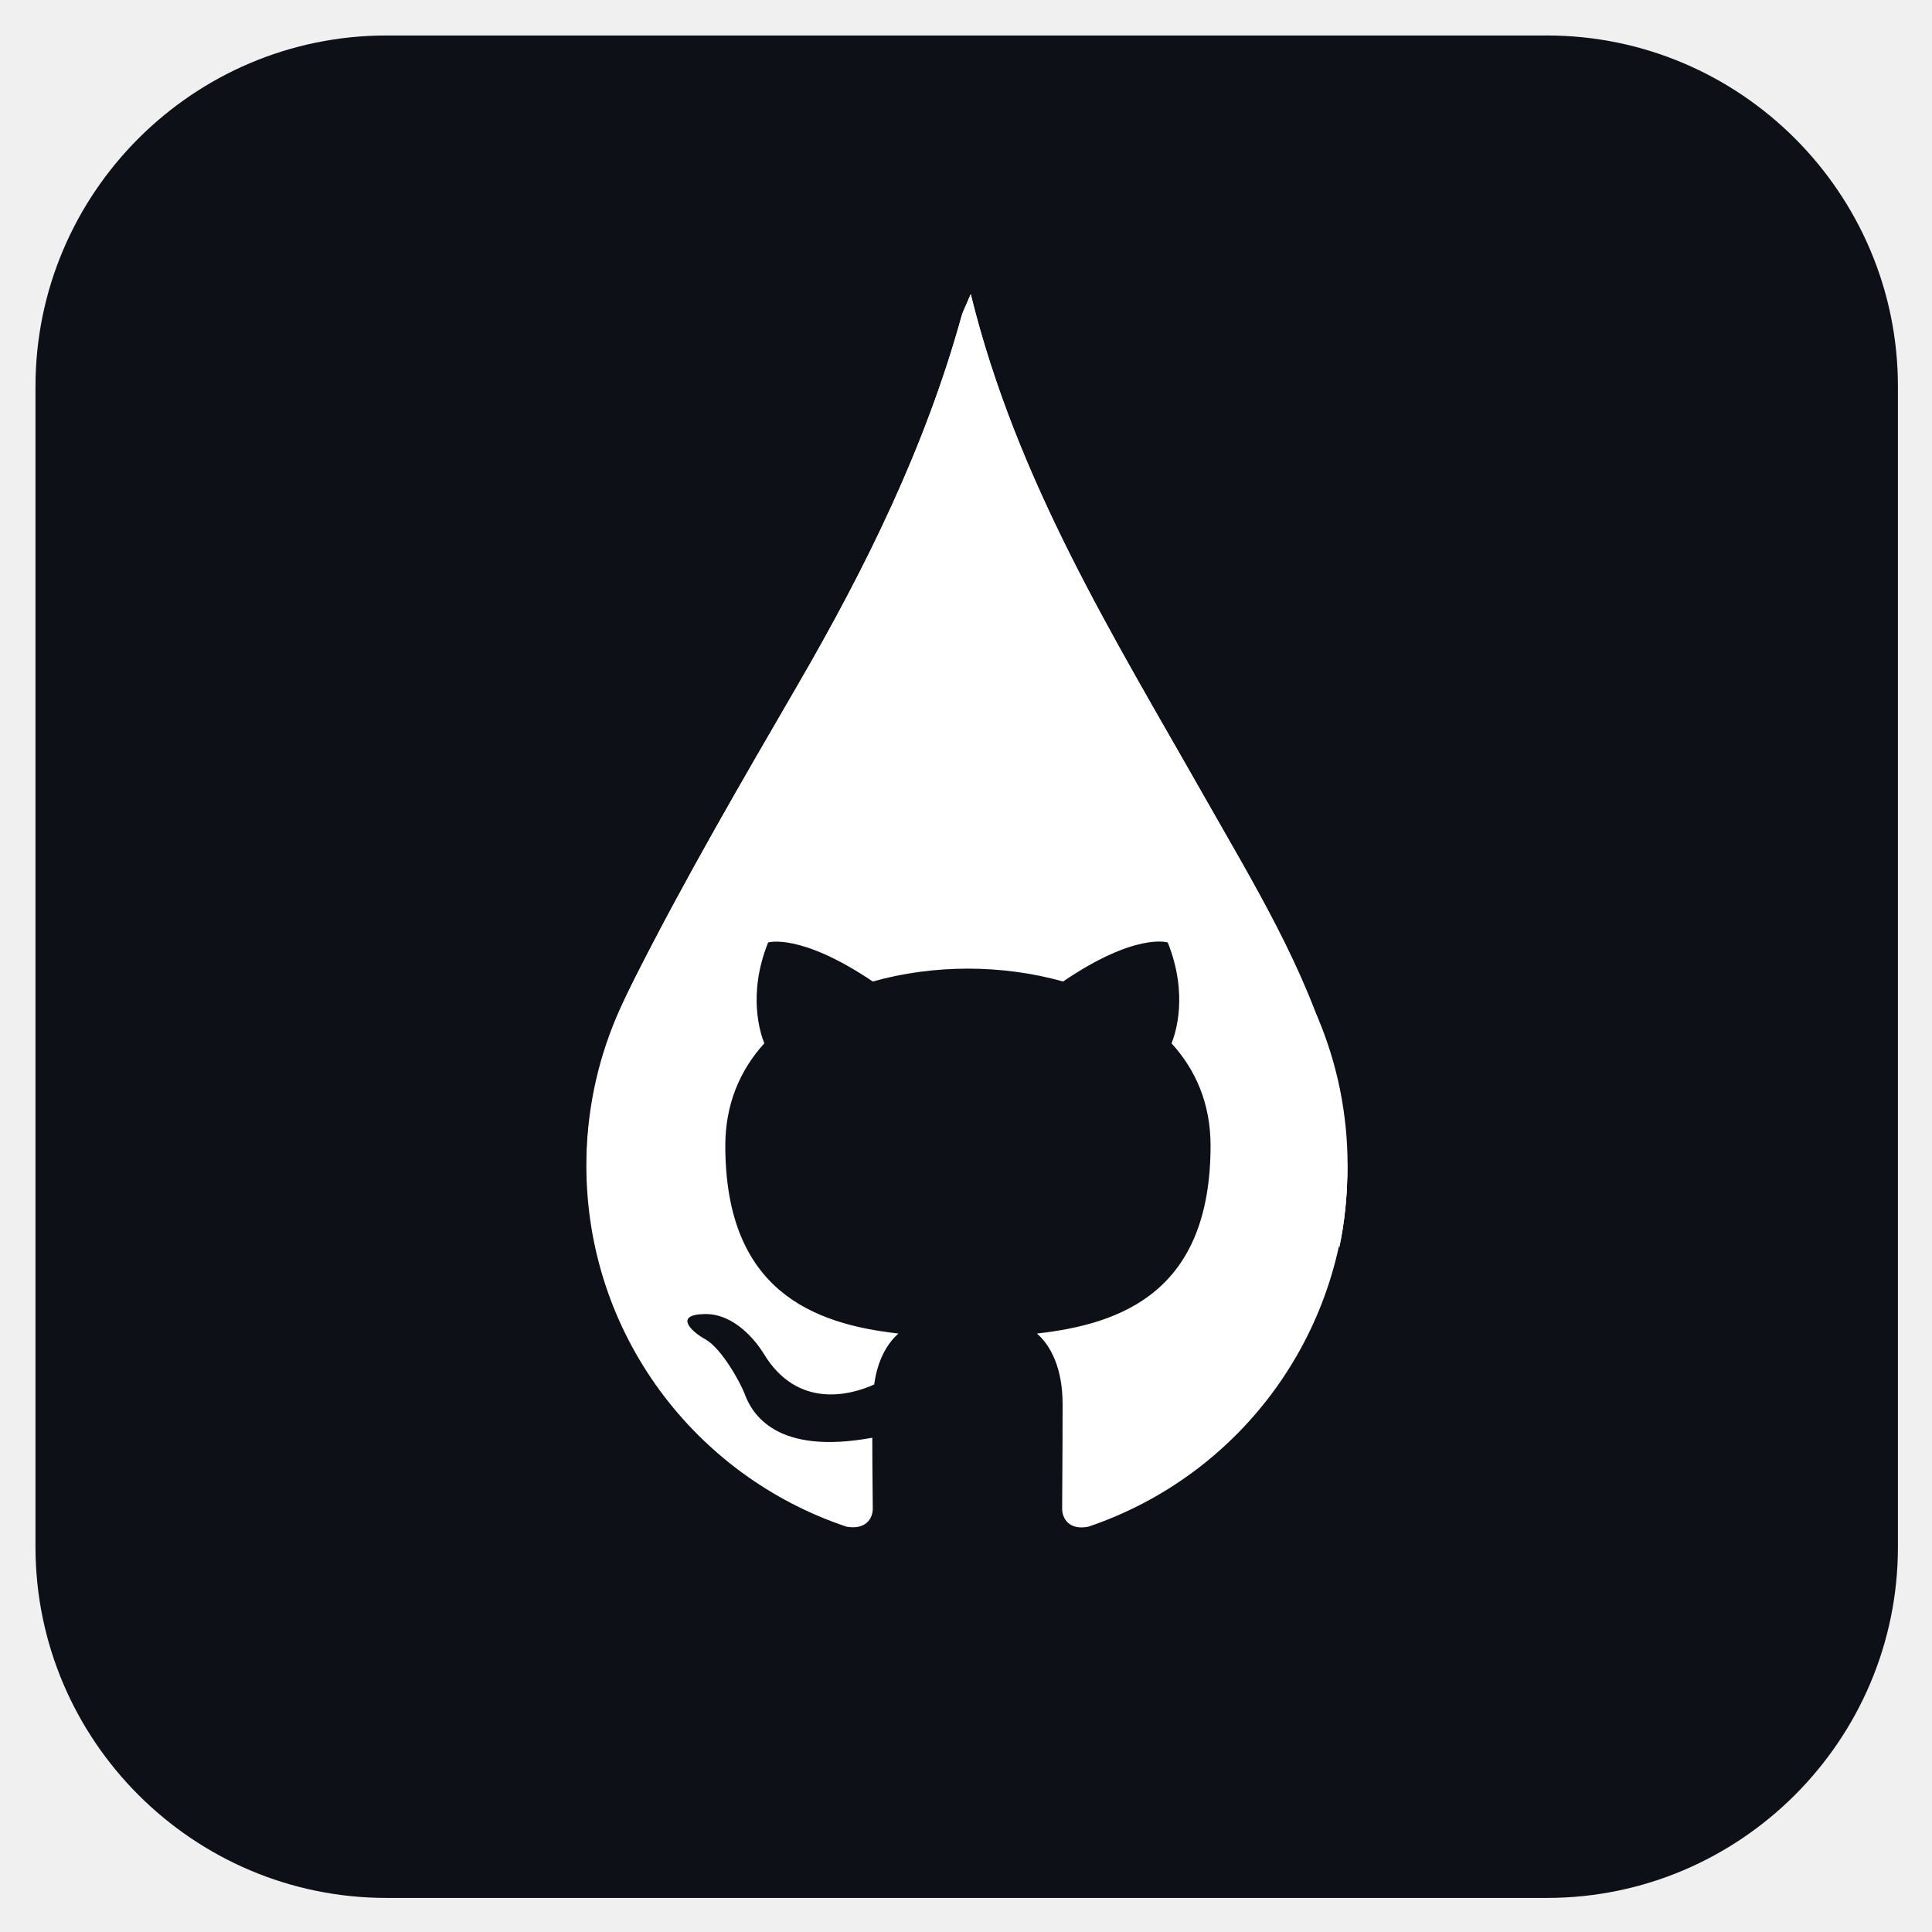
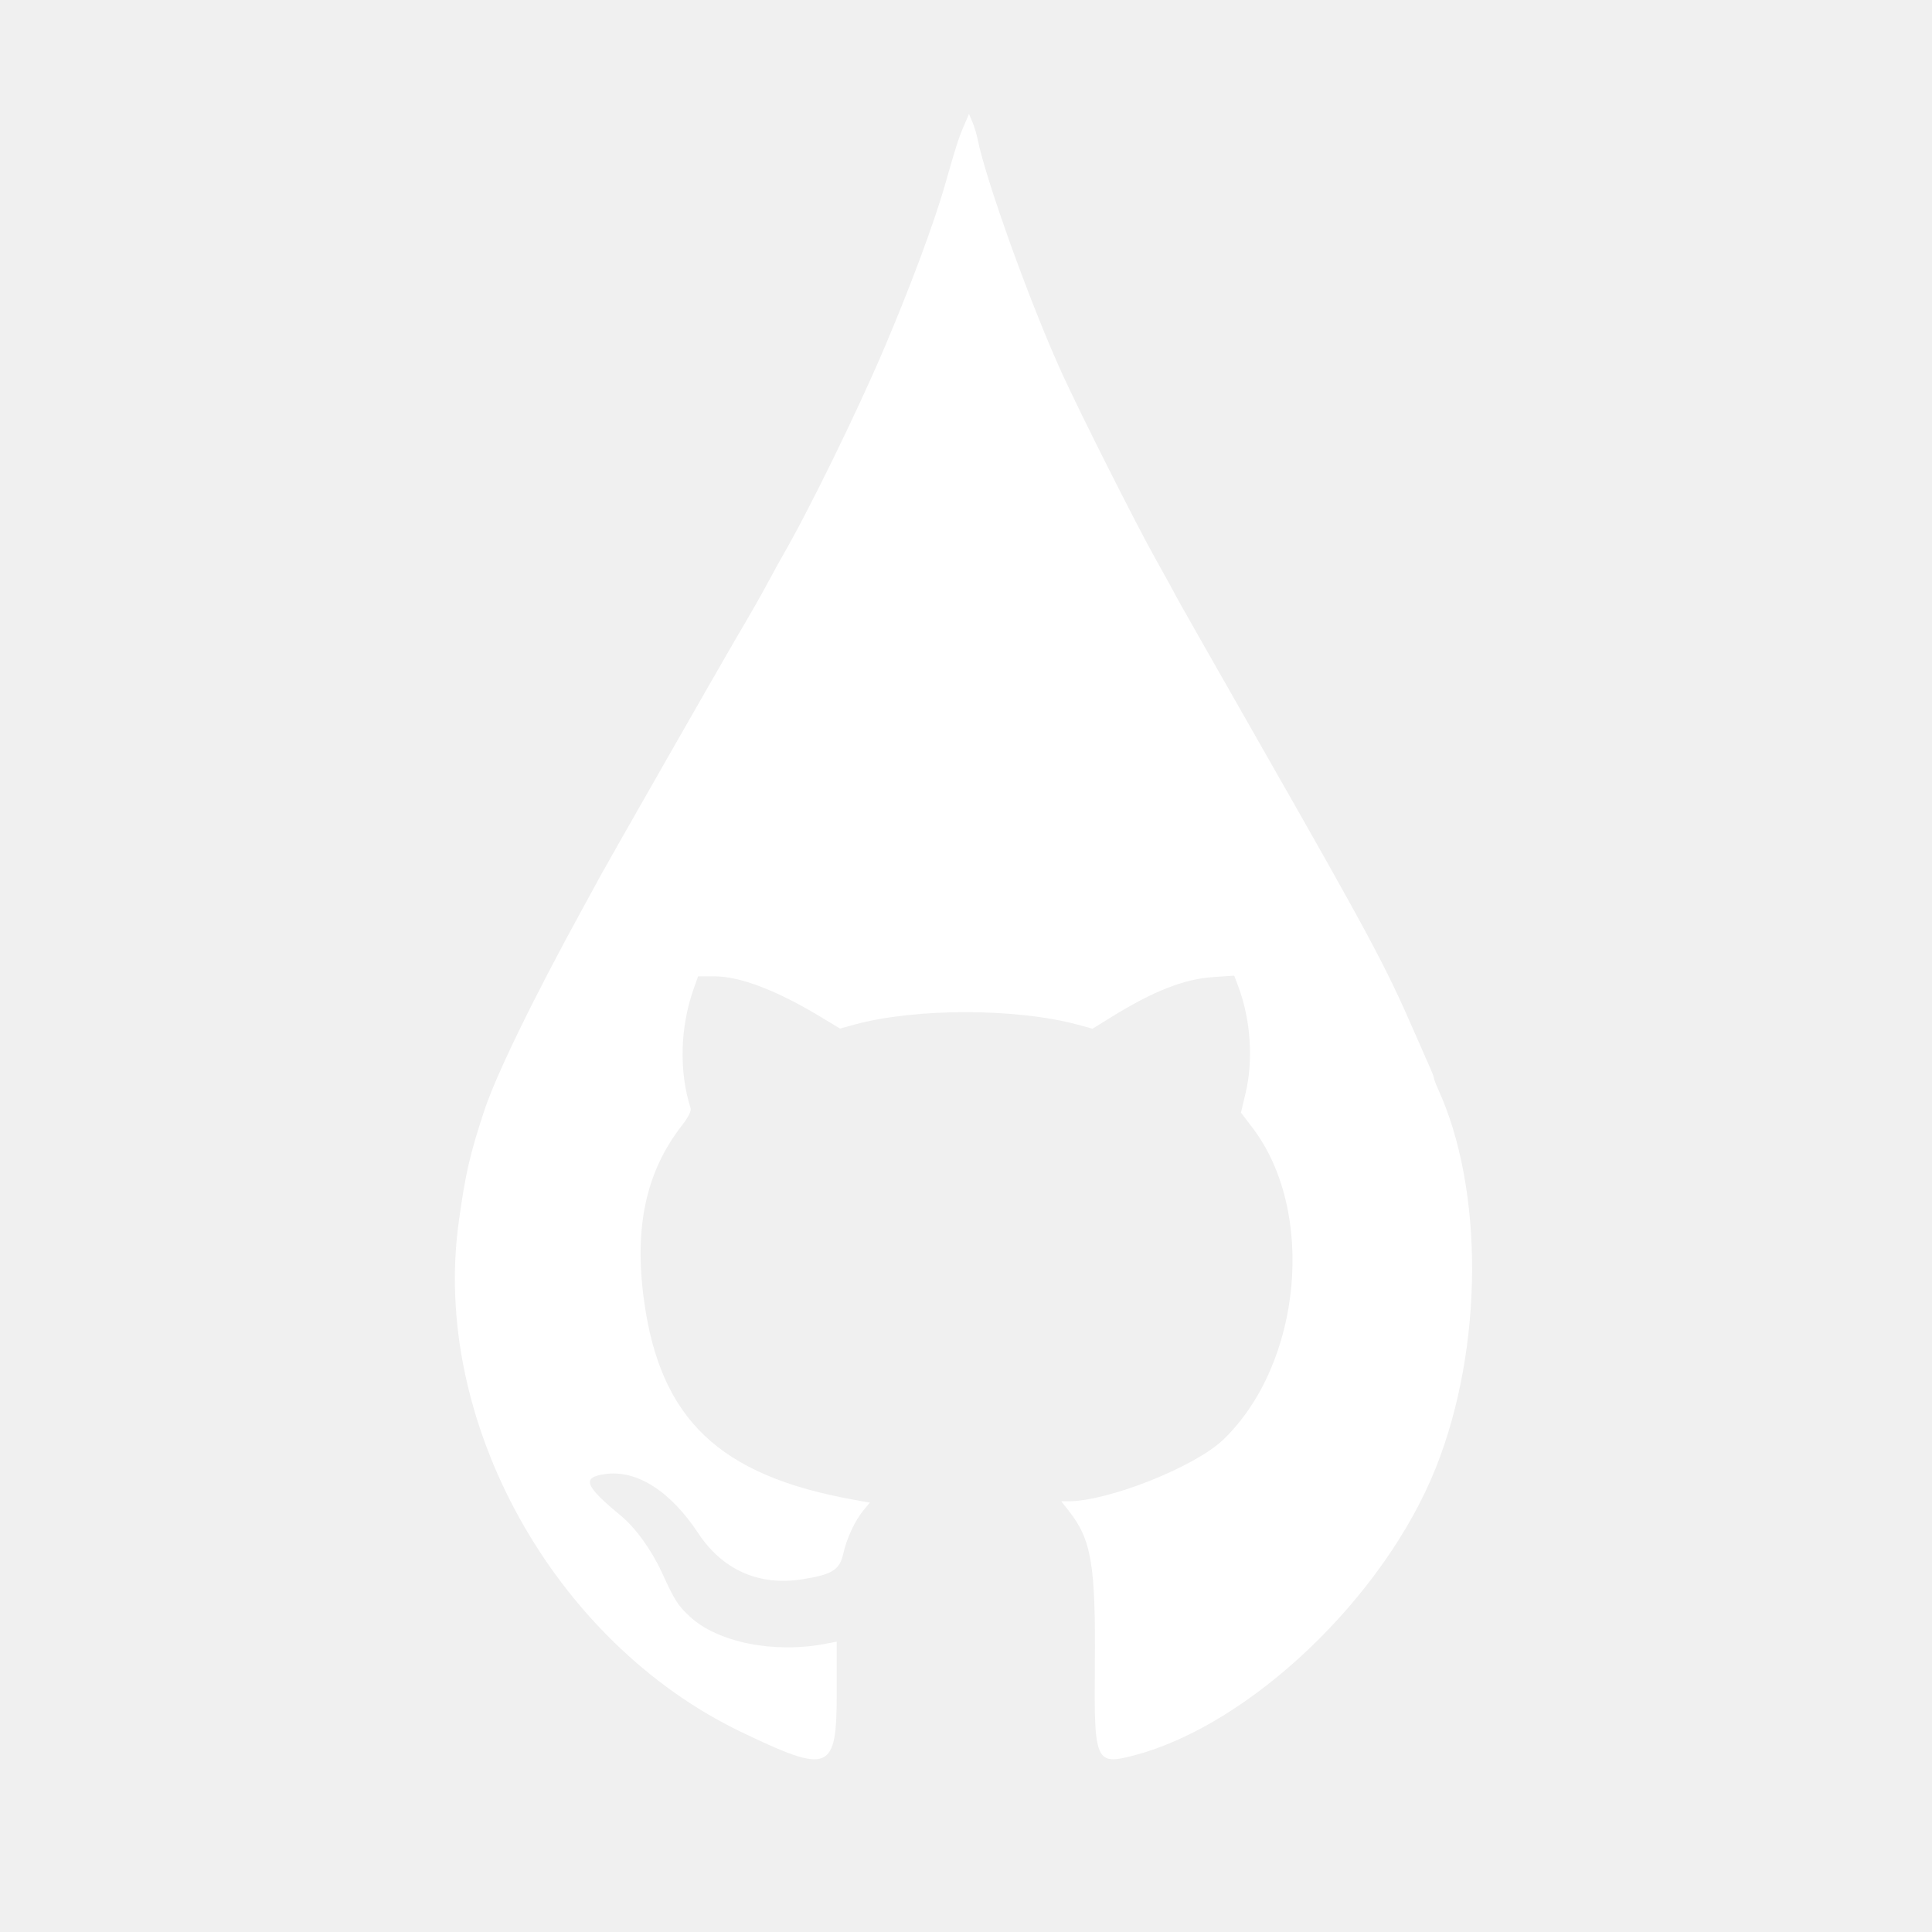
- <svg xmlns="http://www.w3.org/2000/svg" width="500" height="500" preserveAspectRatio="xMidYMid meet" version="1.0" viewBox="0 0 375 375" zoomAndPan="magnify">
+ <svg xmlns="http://www.w3.org/2000/svg" version="1.1" width="1000" height="1000" viewBox="0 0 1000 1000" xml:space="preserve">
  <defs>
-     <clipPath id="id1">
-       <path d="M 6.887 6.887 L 368.387 6.887 L 368.387 368.387 L 6.887 368.387 Z M 6.887 6.887" clip-rule="nonzero" />
-     </clipPath>
-     <clipPath id="id2">
-       <path d="M 113.816 57.098 L 261.566 57.098 L 261.566 298.598 L 113.816 298.598 Z M 113.816 57.098" clip-rule="nonzero" />
-     </clipPath>
-     <clipPath id="id3">
-       <path d="M 113.812 159.703 L 261.562 159.703 L 261.562 368.203 L 113.812 368.203 Z M 113.812 159.703" clip-rule="nonzero" />
-     </clipPath>
-     <clipPath id="id4">
-       <path d="M 113.816 152 L 261.566 152 L 261.566 297 L 113.816 297 Z M 113.816 152" clip-rule="nonzero" />
-     </clipPath>
-   </defs>
-   <g clip-path="url(#id1)">
-     <path fill="#0d1117" fill-opacity="1" fill-rule="nonzero" d="M 300.258 368.387 L 75.016 368.387 C 37.473 368.387 6.887 337.797 6.887 300.258 L 6.887 75.016 C 6.887 37.473 37.473 6.887 75.016 6.887 L 300.258 6.887 C 337.797 6.887 368.387 37.473 368.387 75.016 L 368.387 300.258 C 368.387 337.797 337.797 368.387 300.258 368.387" />
-   </g>
-   <g clip-path="url(#id2)">
-     <path fill="#fff" fill-opacity="1" fill-rule="nonzero" d="M 188.418 57.098 C 187.363 59.602 186.895 60.449 186.641 61.355 C 179.598 86.777 168.07 110.172 154.883 132.891 C 143.922 151.781 132.895 170.68 123.074 190.168 C 110.277 215.566 110.395 241.395 126.387 265.422 C 142.867 290.172 167.055 301.234 196.473 298.07 C 238.133 293.594 271.781 254.547 258.574 206.383 C 253.578 188.156 243.125 171.18 233.66 154.48 C 216.195 123.652 197.391 93.559 188.418 57.098 Z M 188.418 57.098" />
-     <path fill="#fff" fill-opacity="1" fill-rule="evenodd" d="M 188.418 57.098 C 197.391 93.559 216.195 123.652 233.66 154.48 C 243.125 171.18 253.578 188.156 258.574 206.383 C 271.781 254.547 238.133 293.594 196.473 298.07 C 167.055 301.234 142.863 290.172 126.387 265.422 C 110.395 241.395 110.273 215.566 123.074 190.168 C 132.895 170.68 143.922 151.781 154.883 132.891 C 168.07 110.172 179.598 86.777 186.641 61.355 C 186.891 60.449 187.363 59.602 188.418 57.098 Z M 188.418 57.098" />
-   </g>
-   <g clip-path="url(#id3)">
-     <path fill="#0d1117" fill-opacity="1" fill-rule="nonzero" d="M 187.688 159.703 C 146.887 159.703 113.812 206.375 113.812 263.953 C 113.812 321.527 146.887 368.203 187.688 368.203 C 228.484 368.203 261.559 321.527 261.559 263.953 C 261.559 206.375 228.484 159.703 187.688 159.703" />
-   </g>
-   <g clip-path="url(#id4)">
-     <path fill="#fff" fill-opacity="1" fill-rule="evenodd" d="M 187.691 152.367 C 146.875 152.367 113.816 185.426 113.816 226.242 C 113.816 258.934 134.961 286.543 164.328 296.332 C 168.02 296.98 169.406 294.762 169.406 292.824 C 169.406 291.07 169.312 285.25 169.312 279.062 C 150.754 282.48 145.949 274.539 144.473 270.383 C 143.641 268.262 140.039 261.703 136.902 259.949 C 134.316 258.562 130.621 255.148 136.809 255.055 C 142.625 254.961 146.781 260.41 148.168 262.629 C 154.816 273.801 165.434 270.66 169.684 268.723 C 170.328 263.918 172.27 260.688 174.391 258.84 C 157.957 256.992 140.781 250.621 140.781 222.363 C 140.781 214.332 143.641 207.684 148.352 202.512 C 147.613 200.664 145.027 193.094 149.09 182.934 C 149.09 182.934 155.277 180.996 169.406 190.508 C 175.316 188.844 181.594 188.012 187.875 188.012 C 194.152 188.012 200.434 188.844 206.344 190.508 C 220.473 180.902 226.66 182.934 226.66 182.934 C 230.723 193.094 228.137 200.664 227.398 202.512 C 232.105 207.684 234.969 214.238 234.969 222.363 C 234.969 250.715 217.703 256.992 201.266 258.84 C 203.941 261.148 206.25 265.582 206.25 272.508 C 206.25 282.387 206.16 290.332 206.16 292.824 C 206.16 294.762 207.543 297.07 211.238 296.332 C 225.902 291.383 238.648 281.957 247.676 269.383 C 256.703 256.809 261.562 241.723 261.566 226.242 C 261.566 185.426 228.508 152.367 187.691 152.367 Z M 187.691 152.367" />
+ </defs>
+   <rect x="0" y="0" width="100%" height="100%" fill="rgba(255,255,255,0)" />
+   <g transform="matrix(3.3462 0 0 3.3462 500.0019 500.0019)" id="532927">
+     <g style="" vector-effect="non-scaling-stroke">
+       <g transform="matrix(1 0 0 1 -0.3901 -4.5461)" id="path0">
+         <path style="stroke: none; stroke-width: 1; stroke-dasharray: none; stroke-linecap: butt; stroke-dashoffset: 0; stroke-linejoin: miter; stroke-miterlimit: 4; is-custom-font: none; font-file-url: none; fill: rgb(255,255,255); fill-rule: evenodd; opacity: 1;" transform=" translate(-199.6099, -195.4539)" d="M 199.609 70.185 C 198.857 71.934 198.39 73.402 196.739 79.2 C 195.061 85.099 191.282 95.233 187.195 104.8 C 183.015 114.585 175.61 129.687 171.603 136.6 C 171.22 137.26 170.23 139.06 169.402 140.6 C 168.095 143.032 167.249 144.512 164.01 150.041 C 161.805 153.803 144.652 183.851 143.596 185.8 C 142.881 187.12 141.702 189.28 140.977 190.6 C 133.195 204.756 127.302 216.846 125.476 222.4 C 123.23 229.231 122.578 232.076 121.535 239.6 C 117.273 270.345 136.198 304.529 165.2 318.468 C 178.915 325.06 180 324.62 180 312.472 L 180 304.507 L 178.3 304.836 C 170.29 306.386 161.532 304.622 157.243 300.595 C 155.386 298.851 154.959 298.176 152.951 293.804 C 151.354 290.326 148.889 286.911 146.622 285.037 C 141.022 280.408 140.521 279.127 144.101 278.597 C 149.015 277.869 154.243 281.171 158.588 287.745 C 162.326 293.402 167.957 295.91 174.601 294.877 C 179.264 294.152 180.452 293.424 181.004 290.954 C 181.55 288.512 182.786 285.847 184.136 284.203 L 185.119 283.006 L 182.46 282.524 C 161.847 278.784 152.741 270.12 150.206 251.83 C 148.625 240.427 150.492 231.786 156.081 224.638 C 157.018 223.44 157.531 222.413 157.4 221.999 C 155.59 216.298 155.769 209.455 157.883 203.5 L 158.558 201.6 L 161.112 201.6 C 165.064 201.6 170.728 203.767 177.555 207.89 L 180.509 209.675 L 182.755 209.061 C 192.15 206.491 207.775 206.499 217.287 209.078 L 219.575 209.698 L 222.487 207.895 C 228.975 203.879 233.732 202.013 238.247 201.711 L 241.493 201.494 L 242.146 203.247 C 244.038 208.327 244.458 214.554 243.251 219.64 L 242.53 222.681 L 244.327 225.04 C 254.173 237.969 251.963 261.554 239.809 273.252 C 235.428 277.469 222.028 282.8 215.809 282.8 L 214.733 282.8 L 215.915 284.3 C 219.411 288.736 220.066 292.633 219.928 308.2 C 219.795 323.1 220.03 323.649 225.889 322.131 C 243.869 317.472 264.687 297.66 272.681 277.6 C 280.037 259.144 280.161 234.569 272.979 218.94 C 272.661 218.246 272.4 217.554 272.4 217.4 C 272.4 217.246 272.145 216.554 271.833 215.86 C 271.52 215.167 270.356 212.516 269.245 209.97 C 264.85 199.894 262.338 195.215 245.139 165.074 C 238.133 152.795 232.4 142.698 232.4 142.638 C 232.4 142.577 230.949 139.934 229.175 136.764 C 226.3 131.627 217.905 114.977 214.975 108.6 C 210.115 98.026 203.06 78.475 201.78 72.038 C 201.631 71.289 201.274 70.119 200.986 69.438 L 200.463 68.2 L 199.609 70.185" stroke-linecap="round" />
+       </g>
+       <g transform="matrix(1 0 0 1 0 3.7948)" id="path1">
+         <path style="stroke: none; stroke-width: 1; stroke-dasharray: none; stroke-linecap: butt; stroke-dashoffset: 0; stroke-linejoin: miter; stroke-miterlimit: 4; is-custom-font: none; font-file-url: none; fill: rgb(255,0,0); fill-opacity: 0; fill-rule: evenodd; opacity: 1;" transform=" translate(-200, -203.7948)" d="M 70.5 10.693 C 69.125 10.773 68 10.978 68 11.148 C 68 11.318 66.29 11.692 64.2 11.979 C 62.11 12.266 60.4 12.634 60.4 12.796 C 60.4 12.958 59.32 13.32 58 13.6 C 56.68 13.88 55.6 14.265 55.6 14.455 C 55.6 14.645 55.298 14.8 54.928 14.8 C 53.996 14.8 51.6 15.699 51.6 16.049 C 51.6 16.207 51.06 16.455 50.401 16.6 C 49.114 16.883 43.97 19.441 42 20.778 C 39.589 22.415 38.329 23.2 38.116 23.2 C 37.979 23.2 37.582 23.476 37.234 23.814 C 36.885 24.152 35.519 25.277 34.198 26.314 C 30.466 29.244 22.616 37.359 21.464 39.477 C 21.248 39.875 20.83 40.344 20.535 40.52 C 20.241 40.696 20 41.023 20 41.247 C 20 41.47 19.55 42.243 19 42.964 C 18.45 43.686 18 44.484 18 44.738 C 18 44.992 17.857 45.2 17.682 45.2 C 17.507 45.2 16.746 46.415 15.991 47.9 C 15.235 49.385 14.478 50.66 14.309 50.733 C 14.139 50.807 14 51.059 14 51.295 C 14 51.53 13.546 52.682 12.991 53.855 C 12.436 55.028 11.874 56.53 11.741 57.194 C 11.609 57.857 11.365 58.4 11.2 58.4 C 11.035 58.4 10.66 59.48 10.367 60.8 C 10.075 62.12 9.714 63.2 9.566 63.2 C 9.419 63.2 9.072 64.685 8.796 66.5 C 8.52 68.315 8.152 69.982 7.978 70.203 C 6.923 71.551 6.8 85.453 6.8 203.622 C 6.8 321.203 6.917 334.648 7.965 337 C 8.161 337.44 8.535 339.104 8.797 340.699 C 9.058 342.293 9.415 343.686 9.59 343.794 C 9.765 343.902 10.025 344.772 10.168 345.728 C 10.312 346.684 10.758 348.081 11.161 348.833 C 11.564 349.585 12.022 350.785 12.178 351.5 C 12.335 352.215 12.609 352.8 12.787 352.8 C 12.965 352.8 13.228 353.424 13.371 354.187 C 13.514 354.95 13.871 355.813 14.163 356.106 C 14.455 356.398 14.82 357.033 14.973 357.516 C 15.127 358 15.466 358.621 15.726 358.898 C 15.987 359.174 16.522 360.03 16.916 360.8 C 18.042 362.999 18.7 364.088 19.064 364.354 C 19.25 364.489 19.648 365.079 19.949 365.663 C 20.25 366.248 21.014 367.294 21.648 367.988 C 22.282 368.682 22.8 369.381 22.8 369.541 C 22.8 369.702 23.52 370.495 24.4 371.304 C 25.28 372.113 26 372.931 26 373.122 C 26 373.491 30.352 377.671 33.162 380 C 34.091 380.77 35.265 381.805 35.772 382.3 C 36.278 382.795 36.818 383.2 36.973 383.2 C 37.127 383.2 37.843 383.65 38.564 384.2 C 39.286 384.75 40.084 385.2 40.338 385.2 C 40.592 385.2 40.8 385.368 40.8 385.574 C 40.8 385.78 41.43 386.176 42.2 386.454 C 42.97 386.733 43.6 387.068 43.6 387.198 C 43.6 387.329 44.725 387.994 46.1 388.676 C 48.384 389.808 49.379 390.263 53.6 392.105 C 54.37 392.441 55.63 392.845 56.4 393.004 C 57.17 393.163 57.98 393.428 58.2 393.594 C 58.42 393.76 59.59 394.112 60.8 394.376 C 62.01 394.641 63.36 395.021 63.8 395.221 C 64.893 395.718 70.801 396.4 74.01 396.4 C 75.456 396.4 76.821 396.581 77.041 396.801 C 77.484 397.244 321.87 397.102 325.4 396.657 C 326.5 396.519 329.425 396.203 331.9 395.955 C 334.375 395.707 336.4 395.387 336.4 395.243 C 336.4 395.1 337.61 394.753 339.088 394.473 C 340.566 394.192 341.871 393.812 341.988 393.628 C 342.105 393.444 343.235 393.08 344.5 392.818 C 345.765 392.557 346.8 392.176 346.8 391.972 C 346.8 391.767 347.115 391.599 347.5 391.598 C 347.885 391.598 349.28 391.058 350.6 390.4 C 351.92 389.742 353.21 389.202 353.467 389.202 C 353.723 389.201 353.993 389.061 354.067 388.891 C 354.14 388.722 355.415 387.965 356.9 387.209 C 358.385 386.454 359.6 385.722 359.6 385.582 C 359.6 385.443 360.057 385.12 360.615 384.866 C 361.636 384.401 362.206 383.991 363.629 382.7 C 364.053 382.315 364.57 382 364.777 382 C 364.985 382 365.39 381.682 365.677 381.293 C 365.965 380.904 366.65 380.297 367.2 379.944 C 368.499 379.11 375.91 371.699 376.744 370.4 C 377.097 369.85 377.704 369.165 378.093 368.877 C 378.482 368.59 378.8 368.114 378.8 367.82 C 378.8 367.526 379.07 367.182 379.4 367.055 C 379.73 366.929 380 366.627 380 366.386 C 380 366.144 380.45 365.357 381 364.636 C 381.55 363.914 382 363.136 382 362.905 C 382 362.674 382.253 362.388 382.562 362.27 C 382.872 362.151 383.246 361.502 383.394 360.827 C 383.542 360.152 383.792 359.6 383.95 359.6 C 384.454 359.6 388.4 351.331 388.4 350.274 C 388.4 349.903 388.551 349.6 388.736 349.6 C 388.921 349.6 389.315 348.565 389.613 347.3 C 389.91 346.035 390.293 344.903 390.463 344.785 C 390.634 344.666 390.998 343.226 391.272 341.585 C 391.546 339.943 391.892 338.51 392.04 338.4 C 393.1 337.612 393.2 326.042 393.2 203.569 C 393.2 81.104 393.113 71.075 392.023 68.6 C 391.83 68.16 391.448 66.63 391.176 65.2 C 390.903 63.77 390.553 62.42 390.398 62.2 C 390.243 61.98 389.903 60.928 389.643 59.863 C 389.383 58.797 388.924 57.537 388.624 57.063 C 388.324 56.588 387.957 55.615 387.807 54.9 C 387.658 54.185 387.4 53.6 387.232 53.6 C 387.065 53.6 386.69 52.88 386.4 52 C 386.11 51.12 385.757 50.4 385.616 50.4 C 385.476 50.4 385.121 49.737 384.828 48.927 C 384.535 48.117 384.137 47.262 383.942 47.027 C 383.31 46.263 381.6 43.571 381.6 43.34 C 381.6 42.917 376.705 36.601 375.952 36.051 C 375.538 35.749 375.2 35.315 375.2 35.087 C 375.2 34.475 369.545 29.074 365.477 25.8 C 362.953 23.768 361.58 22.8 361.223 22.8 C 360.991 22.8 360.8 22.632 360.8 22.426 C 360.8 22.22 360.17 21.824 359.4 21.546 C 358.63 21.267 358 20.886 358 20.699 C 358 20.512 357.46 20.17 356.8 19.94 C 356.14 19.71 355.6 19.388 355.6 19.224 C 355.6 19.061 354.88 18.711 354 18.447 C 353.12 18.184 352.4 17.795 352.4 17.584 C 352.4 17.373 352.192 17.2 351.939 17.2 C 351.685 17.2 350.518 16.746 349.345 16.191 C 348.172 15.636 346.67 15.074 346.006 14.941 C 345.343 14.809 344.8 14.571 344.8 14.414 C 344.8 14.256 343.765 13.897 342.5 13.615 C 341.235 13.334 340.11 12.966 340 12.797 C 339.89 12.628 338.09 12.254 336 11.966 C 333.91 11.678 332.072 11.252 331.915 11.021 C 331.648 10.627 77.129 10.308 70.5 10.693 M 201.41 69.3 C 201.564 70.235 201.825 71.18 201.989 71.4 C 202.153 71.62 202.404 72.43 202.547 73.2 C 202.834 74.748 204.673 80.942 205.219 82.2 C 205.41 82.64 205.757 83.75 205.99 84.667 C 206.222 85.583 206.679 86.843 207.004 87.467 C 207.329 88.09 207.602 88.87 207.611 89.2 C 207.62 89.53 207.975 90.52 208.4 91.4 C 208.825 92.28 209.179 93.166 209.186 93.369 C 209.199 93.701 210.725 97.793 211.585 99.8 C 212.253 101.358 214.089 105.513 216.049 109.9 C 218.161 114.629 225.561 129.39 227.669 133.079 C 228.951 135.322 230 137.253 230 137.37 C 230 137.541 251.47 175.439 252.79 177.6 C 253.964 179.52 257.2 185.221 257.2 185.369 C 257.2 185.466 258.505 187.855 260.1 190.68 C 263.915 197.435 267.864 205.465 270.624 212.08 C 271.203 213.466 271.921 215.14 272.22 215.8 C 274.381 220.567 276.658 228.381 277.873 235.2 C 278.672 239.685 278.78 255.31 278.043 259.8 C 277.242 264.683 274.792 273.957 273.801 275.856 C 273.473 276.485 273.204 277.145 273.202 277.322 C 273.187 279.304 266.462 291.144 262.343 296.441 C 250.12 312.158 225.347 327.07 220.334 321.729 L 219.4 320.734 L 219.383 306.867 C 219.363 290.592 219.054 288.876 215.317 284.269 C 214.031 282.683 214.13 282.51 216.5 282.205 C 219.506 281.818 226.776 280.075 228.26 279.385 C 228.954 279.063 229.674 278.798 229.86 278.795 C 230.45 278.786 234.621 276.562 236.962 275.008 C 250.707 265.884 254.486 239.254 244.002 225.402 L 241.896 222.62 L 242.648 220.41 C 244.341 215.437 243.034 203.195 240.675 201.933 C 239.887 201.512 237.933 201.789 234 202.88 C 230.925 203.734 224.27 207.005 221.313 209.117 L 220.029 210.034 L 215.915 209.2 C 207.655 207.525 192.861 207.064 188.4 208.343 C 187.63 208.563 185.521 209.034 183.713 209.389 C 180.103 210.097 180.42 210.168 176.6 207.778 C 175.262 206.94 172.413 205.524 168.2 203.602 C 167.76 203.401 166.68 203.059 165.8 202.842 C 164.92 202.625 163.364 202.238 162.342 201.983 C 159.245 201.21 158.625 201.733 157.577 206 C 156.246 211.419 156.211 215.48 157.455 220.255 L 158.094 222.71 L 156.479 224.855 C 145.503 239.431 149.302 266.399 163.6 275.413 C 165.734 276.758 169.658 278.788 170.14 278.795 C 170.326 278.798 171.046 279.063 171.74 279.385 C 173.224 280.075 180.494 281.818 183.5 282.205 C 185.874 282.51 185.973 282.686 184.667 284.269 C 183.18 286.072 182.432 287.595 181.479 290.764 L 180.588 293.728 L 178.394 294.529 C 170.614 297.368 162.552 294.532 157.722 287.257 C 154.09 281.785 150.814 279.52 146.176 279.277 C 141.386 279.025 141.035 280.543 145.252 283.27 C 148.054 285.083 150.995 288.979 153.765 294.548 C 157 301.051 159.893 303.331 166.33 304.452 C 168.912 304.902 177.493 304.708 179.5 304.155 L 180.4 303.907 L 180.4 312.372 C 180.4 324.359 178.512 325.543 167.8 320.271 C 167.14 319.946 165.52 319.184 164.2 318.578 C 161.978 317.558 160.863 316.903 155.4 313.404 C 144.27 306.278 133.077 292.814 127.628 280 C 126.927 278.35 126.19 276.64 125.99 276.2 C 122.206 267.853 119.634 248.115 121.169 239.2 C 122.813 229.652 123.71 225.518 124.403 224.305 C 124.621 223.923 124.8 223.413 124.8 223.172 C 124.8 222.795 125.999 219.615 127.719 215.431 C 128.236 214.175 134.344 202.027 136.283 198.4 C 136.93 197.19 138.325 194.58 139.382 192.6 C 140.439 190.62 141.977 187.83 142.799 186.4 C 143.621 184.97 144.919 182.63 145.684 181.2 C 148.458 176.009 149.723 173.788 150.256 173.169 C 150.555 172.821 150.8 172.415 150.8 172.266 C 150.8 172.118 152.105 169.741 153.7 166.985 C 155.295 164.23 156.921 161.396 157.313 160.688 C 157.706 159.979 158.426 158.735 158.913 157.923 C 160.998 154.45 170.435 137.964 171.806 135.4 C 173.696 131.867 178.378 122.924 179.032 121.6 C 181.004 117.605 184.235 110.633 185.984 106.6 C 187.129 103.96 188.32 101.233 188.633 100.54 C 188.945 99.846 189.2 99.154 189.2 99 C 189.2 98.846 189.463 98.154 189.785 97.46 C 190.107 96.767 190.92 94.67 191.593 92.8 C 192.265 90.93 192.979 89.04 193.18 88.6 C 193.38 88.16 193.749 87.08 194 86.2 C 194.251 85.32 194.612 84.24 194.803 83.8 C 195.345 82.548 197.142 76.517 197.43 74.978 C 197.574 74.215 197.85 73.493 198.045 73.372 C 198.24 73.251 198.4 72.866 198.4 72.515 C 198.4 71.625 200.346 67.6 200.777 67.6 C 200.971 67.6 201.256 68.365 201.41 69.3" stroke-linecap="round" />
+       </g>
+       <g transform="matrix(1 0 0 1 -0.1392 62.2973)" id="path2">
+         <path style="stroke: none; stroke-width: 1; stroke-dasharray: none; stroke-linecap: butt; stroke-dashoffset: 0; stroke-linejoin: miter; stroke-miterlimit: 4; is-custom-font: none; font-file-url: none; fill: rgb(82,79,140); fill-opacity: 0; fill-rule: evenodd; opacity: 1;" transform=" translate(-199.8608, -262.2973)" d="M 198.9 207.487 C 199.505 207.578 200.495 207.578 201.1 207.487 C 201.705 207.395 201.21 207.32 200 207.32 C 198.79 207.32 198.295 207.395 198.9 207.487 M 120.967 247.6 C 120.967 251.89 121.026 253.645 121.098 251.5 C 121.17 249.355 121.17 245.845 121.098 243.7 C 121.026 241.555 120.967 243.31 120.967 247.6 M 278.555 248.2 C 278.556 251.06 278.62 252.178 278.697 250.683 C 278.774 249.189 278.774 246.849 278.696 245.483 C 278.618 244.118 278.555 245.34 278.555 248.2 M 156.8 269.325 C 156.8 269.394 157.385 269.979 158.1 270.625 L 159.4 271.8 L 158.225 270.5 C 157.13 269.288 156.8 269.016 156.8 269.325 M 144.3 279.089 C 145.015 279.178 146.185 279.178 146.9 279.089 C 147.615 279.001 147.03 278.928 145.6 278.928 C 144.17 278.928 143.585 279.001 144.3 279.089 M 219.293 295.6 C 219.293 296.37 219.375 296.685 219.476 296.3 C 219.576 295.915 219.576 295.285 219.476 294.9 C 219.375 294.515 219.293 294.83 219.293 295.6 M 254.985 304.5 L 253 306.6 L 255.1 304.615 C 257.051 302.771 257.383 302.4 257.085 302.4 C 257.022 302.4 256.077 303.345 254.985 304.5 M 169.3 305.091 C 170.125 305.178 171.475 305.178 172.3 305.091 C 173.125 305.005 172.45 304.934 170.8 304.934 C 169.15 304.934 168.475 305.005 169.3 305.091 M 219.363 313.2 C 219.363 316.83 219.423 318.315 219.498 316.5 C 219.572 314.685 219.572 311.715 219.498 309.9 C 219.423 308.085 219.363 309.57 219.363 313.2" stroke-linecap="round" />
+       </g>
+       <g transform="matrix(1 0 0 1 1.4384 -1.8869)" id="path3">
+         <path style="stroke: none; stroke-width: 1; stroke-dasharray: none; stroke-linecap: butt; stroke-dashoffset: 0; stroke-linejoin: miter; stroke-miterlimit: 4; is-custom-font: none; font-file-url: none; fill: rgb(124,124,172); fill-opacity: 0; fill-rule: evenodd; opacity: 1;" transform=" translate(-201.4383, -198.113)" d="M 202.248 74.2 C 202.391 74.86 202.666 75.67 202.859 76 C 203.084 76.384 203.118 76.168 202.952 75.4 C 202.809 74.74 202.534 73.93 202.341 73.6 C 202.116 73.216 202.082 73.432 202.248 74.2 M 195.644 81.644 C 195.398 82.351 195.266 83 195.352 83.085 C 195.438 83.171 195.709 82.662 195.956 81.956 C 196.202 81.249 196.334 80.6 196.248 80.515 C 196.162 80.429 195.891 80.938 195.644 81.644 M 194.044 86.444 C 193.798 87.151 193.666 87.8 193.752 87.885 C 193.838 87.971 194.109 87.462 194.356 86.756 C 194.602 86.049 194.734 85.4 194.648 85.315 C 194.562 85.229 194.291 85.738 194.044 86.444 M 199.1 207.082 C 199.595 207.178 200.405 207.178 200.9 207.082 C 201.395 206.987 200.99 206.909 200 206.909 C 199.01 206.909 198.605 206.987 199.1 207.082 M 193.105 207.483 C 193.602 207.579 194.322 207.575 194.705 207.475 C 195.087 207.375 194.68 207.296 193.8 207.301 C 192.92 207.305 192.607 207.387 193.105 207.483 M 205.5 207.482 C 205.995 207.578 206.805 207.578 207.3 207.482 C 207.795 207.387 207.39 207.309 206.4 207.309 C 205.41 207.309 205.005 207.387 205.5 207.482 M 243.744 213.6 C 243.744 215.69 243.812 216.545 243.894 215.5 C 243.976 214.455 243.976 212.745 243.894 211.7 C 243.812 210.655 243.744 211.51 243.744 213.6 M 156.131 213.4 C 156.133 214.94 156.205 215.521 156.292 214.691 C 156.379 213.861 156.377 212.601 156.289 211.891 C 156.2 211.181 156.129 211.86 156.131 213.4 M 125.244 222.044 C 124.998 222.751 124.866 223.4 124.952 223.485 C 125.038 223.571 125.309 223.062 125.556 222.356 C 125.802 221.649 125.934 221 125.848 220.915 C 125.762 220.829 125.491 221.338 125.244 222.044 M 275.844 228.2 C 276.173 229.671 276.402 229.99 276.394 228.967 C 276.391 228.545 276.205 227.93 275.982 227.6 C 275.685 227.162 275.648 227.324 275.844 228.2 M 250.114 241.4 C 250.117 242.5 250.195 242.903 250.287 242.295 C 250.379 241.686 250.377 240.786 250.282 240.295 C 250.187 239.803 250.111 240.3 250.114 241.4 M 149.751 244.4 C 149.751 246.93 149.816 247.965 149.896 246.7 C 149.975 245.435 149.975 243.365 149.896 242.1 C 149.816 240.835 149.751 241.87 149.751 244.4 M 250.128 248 C 250.128 249.43 250.201 250.015 250.289 249.3 C 250.378 248.585 250.378 247.415 250.289 246.7 C 250.201 245.985 250.128 246.57 250.128 248 M 277.693 258.8 C 277.693 259.57 277.775 259.885 277.876 259.5 C 277.976 259.115 277.976 258.485 277.876 258.1 C 277.775 257.715 277.693 258.03 277.693 258.8 M 274.444 272.444 C 274.198 273.151 274.066 273.8 274.152 273.885 C 274.238 273.971 274.509 273.462 274.756 272.756 C 275.002 272.049 275.134 271.4 275.048 271.315 C 274.962 271.229 274.691 271.738 274.444 272.444 M 144.705 278.683 C 145.202 278.779 145.922 278.775 146.305 278.675 C 146.687 278.575 146.28 278.496 145.4 278.501 C 144.52 278.505 144.207 278.587 144.705 278.683 M 146.4 284.525 C 146.4 284.594 146.985 285.179 147.7 285.825 L 149 287 L 147.825 285.7 C 146.73 284.488 146.4 284.216 146.4 284.525 M 219.773 304.8 C 219.773 310.19 219.83 312.395 219.899 309.7 C 219.968 307.005 219.968 302.595 219.899 299.9 C 219.83 297.205 219.773 299.41 219.773 304.8 M 254.989 304.1 L 252.2 307 L 255.1 304.211 C 257.794 301.62 258.183 301.2 257.889 301.2 C 257.828 301.2 256.523 302.505 254.989 304.1 M 143.8 303.6 C 144.883 304.7 145.86 305.6 145.97 305.6 C 146.08 305.6 145.283 304.7 144.2 303.6 C 143.117 302.5 142.14 301.6 142.03 301.6 C 141.92 301.6 142.717 302.5 143.8 303.6 M 179.999 312.481 C 179.89 317.035 179.939 320.622 180.109 320.452 C 180.278 320.282 180.368 316.556 180.308 312.171 L 180.198 304.2 L 179.999 312.481 M 175.3 305.076 C 175.685 305.176 176.315 305.176 176.7 305.076 C 177.085 304.975 176.77 304.893 176 304.893 C 175.23 304.893 174.915 304.975 175.3 305.076 M 174.046 322.437 C 174.565 322.765 177.929 322.972 177.567 322.653 C 177.475 322.572 176.521 322.412 175.446 322.296 C 174.251 322.168 173.707 322.222 174.046 322.437" stroke-linecap="round" />
+       </g>
+       <g transform="matrix(1 0 0 1 23.0095 26.2826)" id="path4">
+         <path style="stroke: none; stroke-width: 1; stroke-dasharray: none; stroke-linecap: butt; stroke-dashoffset: 0; stroke-linejoin: miter; stroke-miterlimit: 4; is-custom-font: none; font-file-url: none; fill: rgb(114,112,164); fill-opacity: 0; fill-rule: evenodd; opacity: 1;" transform=" translate(-223.0095, -226.2825)" d="M 195.905 207.483 C 196.402 207.579 197.122 207.575 197.505 207.475 C 197.887 207.375 197.48 207.296 196.6 207.301 C 195.72 207.305 195.407 207.387 195.905 207.483 M 202.705 207.483 C 203.202 207.579 203.922 207.575 204.305 207.475 C 204.687 207.375 204.28 207.296 203.4 207.301 C 202.52 207.305 202.207 207.387 202.705 207.483 M 250.093 244.4 C 250.093 245.17 250.175 245.485 250.276 245.1 C 250.376 244.715 250.376 244.085 250.276 243.7 C 250.175 243.315 250.093 243.63 250.093 244.4" stroke-linecap="round" />
+       </g>
+     </g>
  </g>
</svg>
